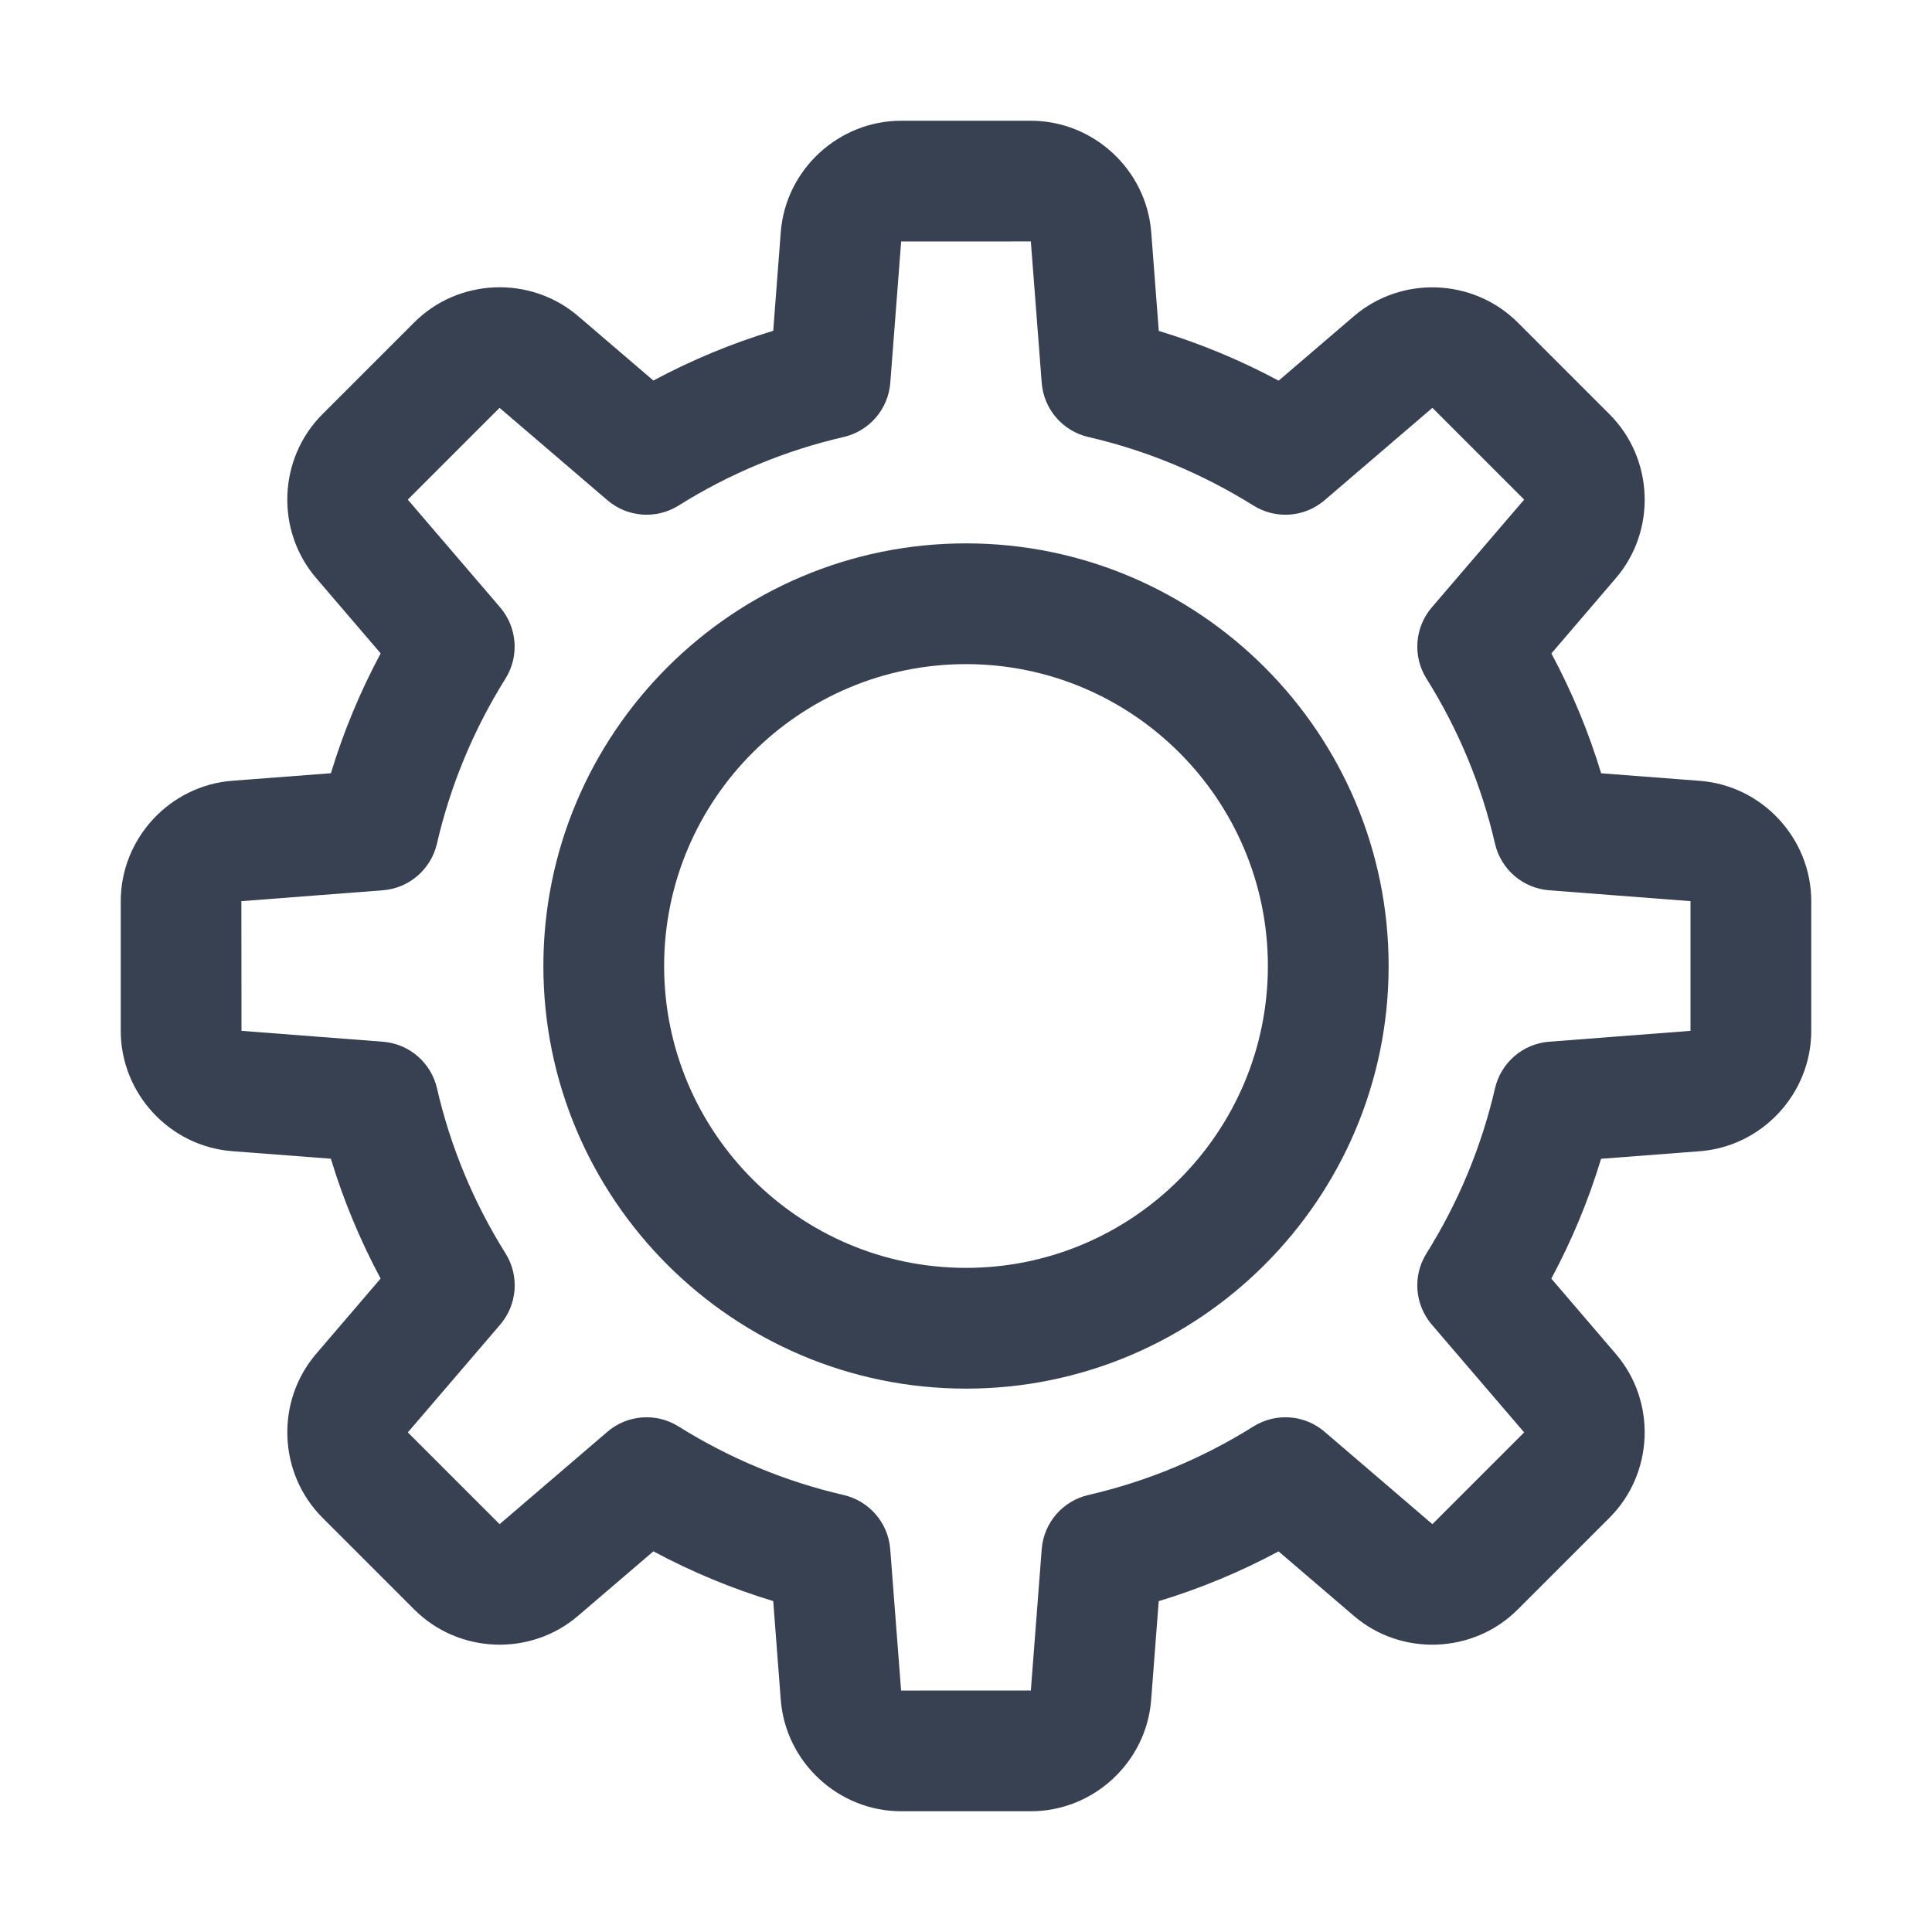
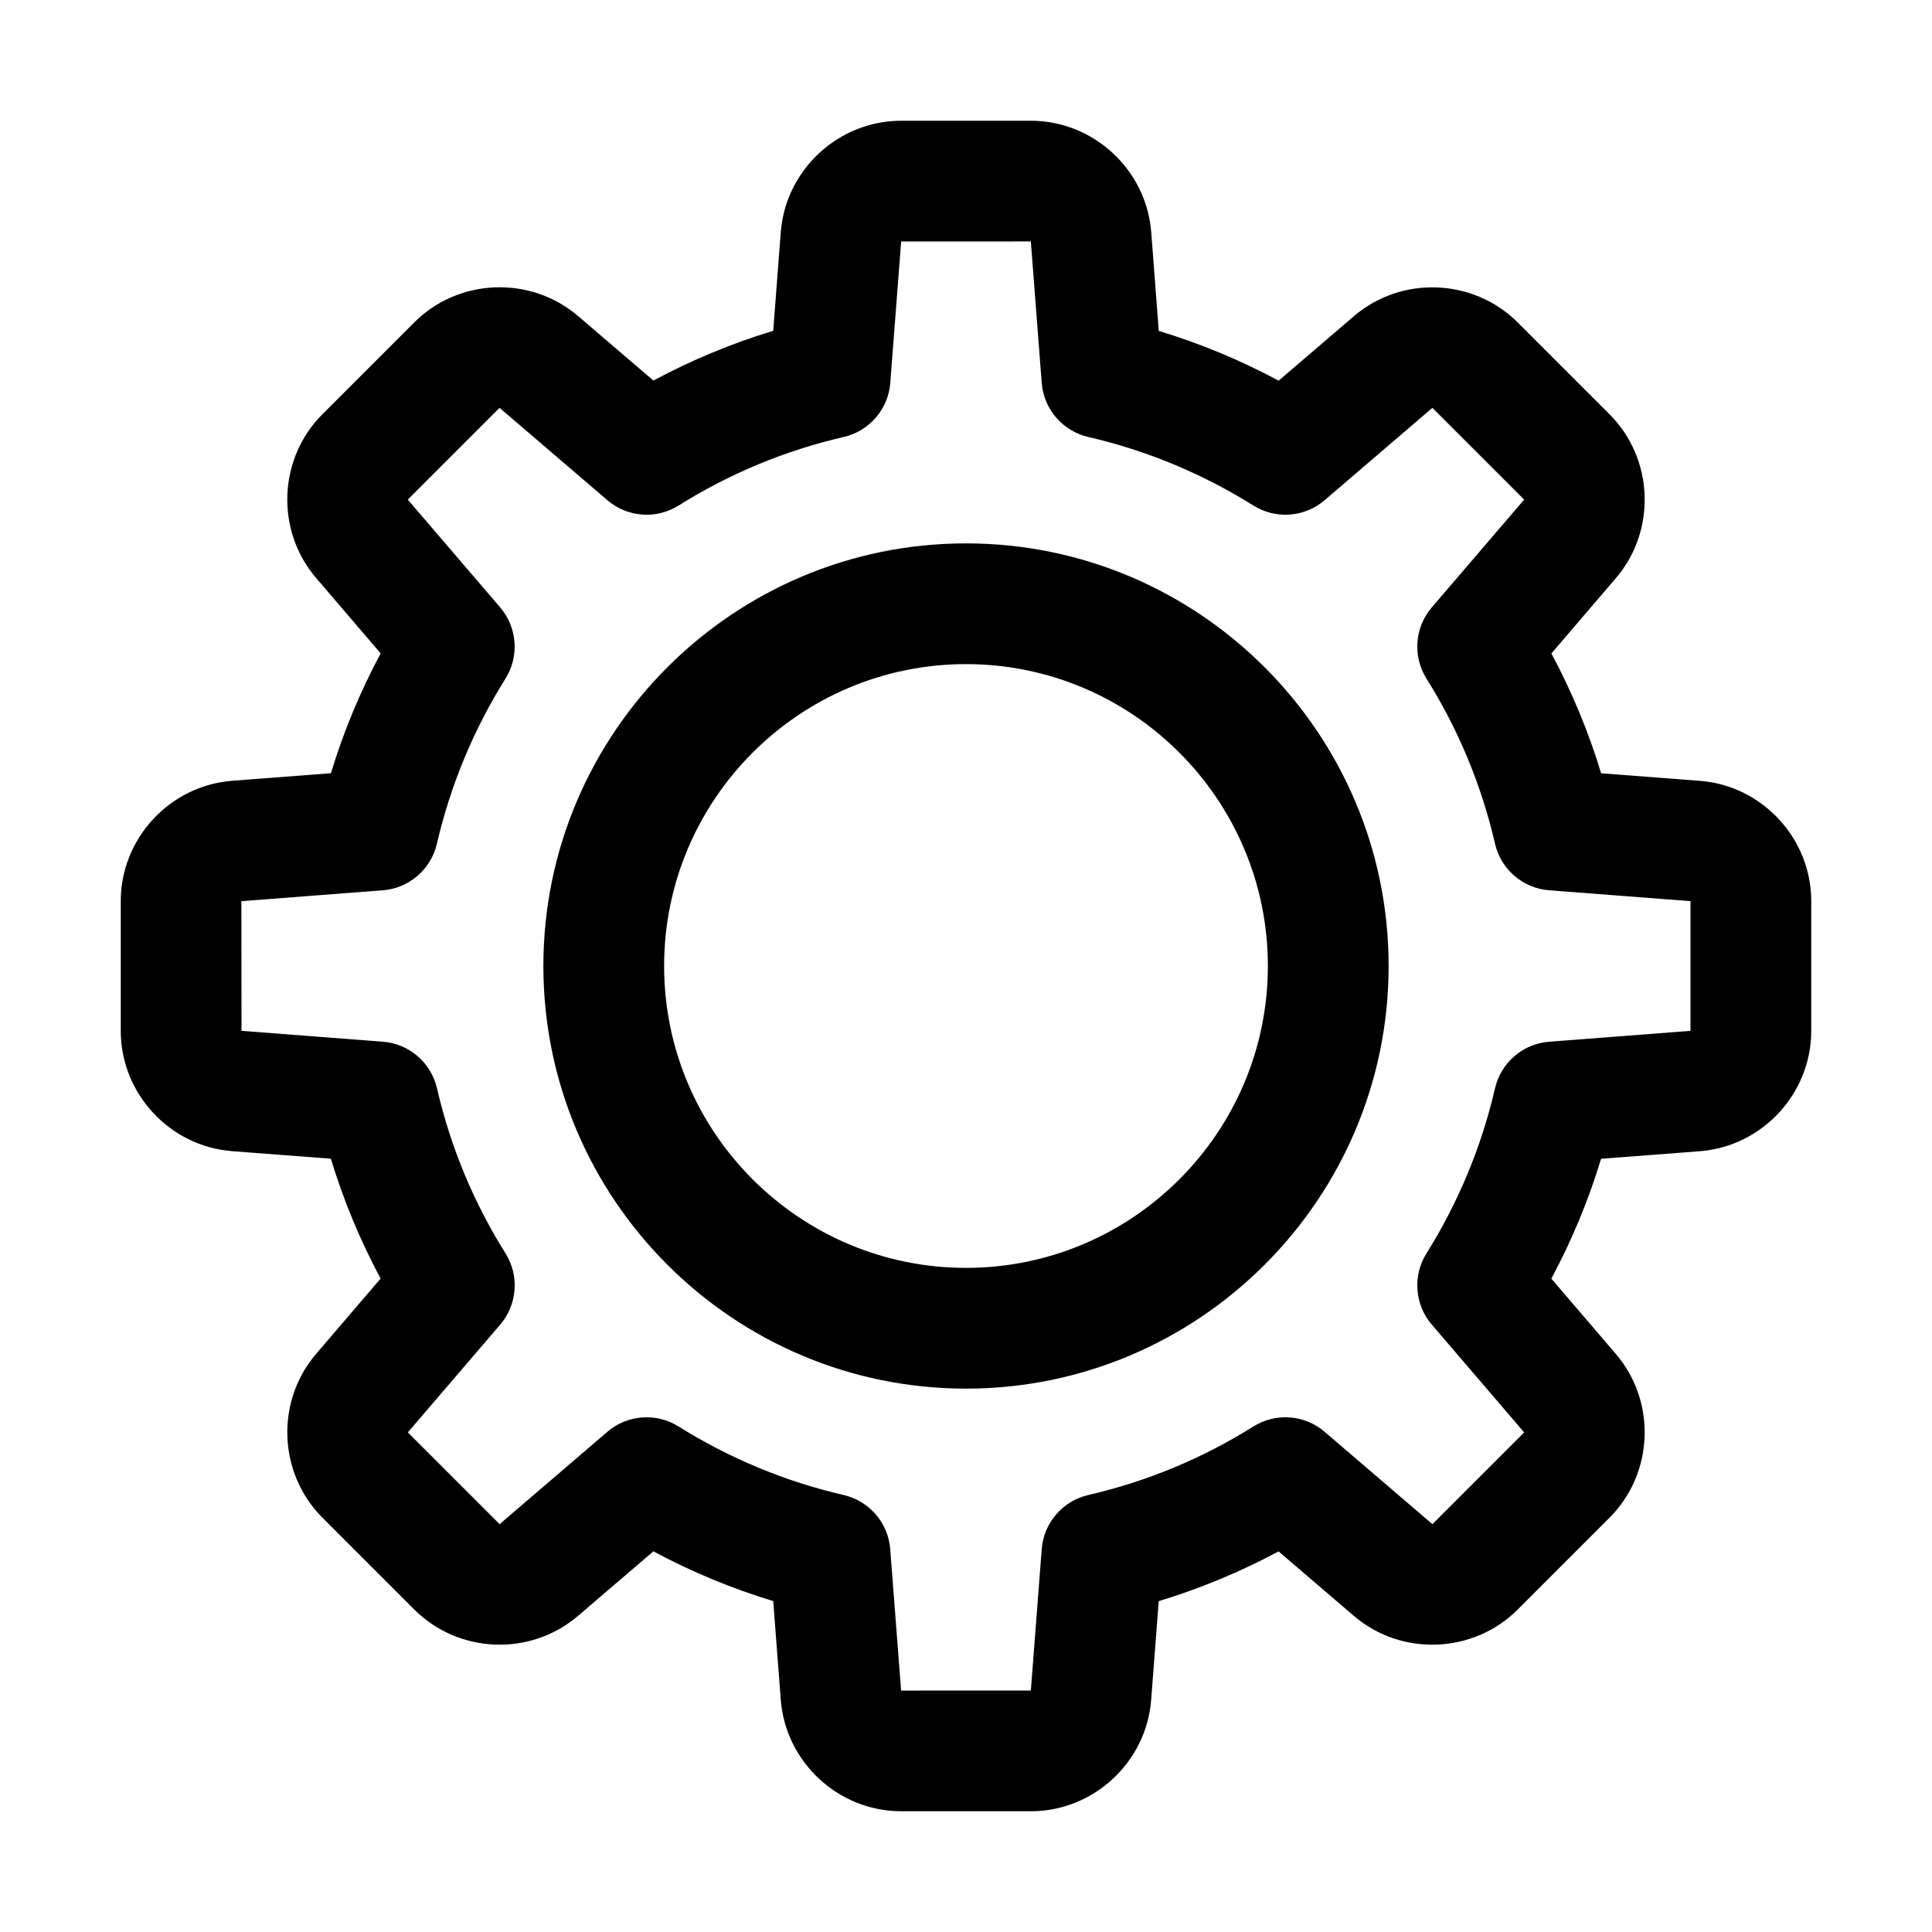
- <svg xmlns="http://www.w3.org/2000/svg" viewBox="0 0 32 32" id="Line">
-   <path d="m17.074 30h-2.148c-1.038 0-1.914-.811-1.994-1.846l-.125-1.635c-.687-.208-1.351-.484-1.985-.824l-1.246 1.067c-.788.677-1.98.631-2.715-.104l-1.52-1.52c-.734-.734-.78-1.927-.104-2.715l1.067-1.246c-.34-.635-.616-1.299-.824-1.985l-1.634-.125c-1.035-.079-1.846-.955-1.846-1.993v-2.148c0-1.038.811-1.914 1.846-1.994l1.635-.125c.208-.687.484-1.351.824-1.985l-1.068-1.247c-.676-.788-.631-1.98.104-2.715l1.52-1.52c.734-.734 1.927-.779 2.715-.104l1.246 1.067c.635-.34 1.299-.616 1.985-.824l.125-1.634c.08-1.034.956-1.845 1.994-1.845h2.148c1.038 0 1.914.811 1.994 1.846l.125 1.635c.687.208 1.351.484 1.985.824l1.246-1.067c.787-.676 1.98-.631 2.715.104l1.52 1.52c.734.734.78 1.927.104 2.715l-1.067 1.246c.34.635.616 1.299.824 1.985l1.634.125c1.035.079 1.846.955 1.846 1.993v2.148c0 1.038-.811 1.914-1.846 1.994l-1.635.125c-.208.687-.484 1.351-.824 1.985l1.067 1.246c.677.788.631 1.98-.104 2.715l-1.52 1.52c-.734.734-1.928.78-2.715.104l-1.246-1.067c-.635.34-1.299.616-1.985.824l-.125 1.634c-.079 1.035-.955 1.846-1.993 1.846zm-5.835-6.373c.848.53 1.768.912 2.734 1.135.426.099.739.462.772.898l.18 2.341 2.149-.001.18-2.34c.033-.437.347-.8.772-.898.967-.223 1.887-.604 2.734-1.135.371-.232.849-.197 1.181.089l1.784 1.529 1.52-1.52-1.529-1.784c-.285-.332-.321-.811-.089-1.181.53-.848.912-1.768 1.135-2.734.099-.426.462-.739.898-.772l2.341-.18h-.001v-2.148l-2.34-.18c-.437-.033-.8-.347-.898-.772-.223-.967-.604-1.887-1.135-2.734-.232-.37-.196-.849.089-1.181l1.529-1.784-1.52-1.52-1.784 1.529c-.332.286-.81.321-1.181.089-.848-.53-1.768-.912-2.734-1.135-.426-.099-.739-.462-.772-.898l-.18-2.341-2.148.001-.18 2.34c-.033.437-.347.8-.772.898-.967.223-1.887.604-2.734 1.135-.37.232-.849.197-1.181-.089l-1.785-1.529-1.52 1.52 1.529 1.784c.285.332.321.811.089 1.181-.53.848-.912 1.768-1.135 2.734-.099.426-.462.739-.898.772l-2.341.18.002 2.148 2.34.18c.437.033.8.347.898.772.223.967.604 1.887 1.135 2.734.232.37.196.849-.089 1.181l-1.529 1.784 1.52 1.52 1.784-1.529c.332-.287.813-.32 1.18-.089z" fill="#374151" />
-   <path d="m16 23c-3.859 0-7-3.141-7-7s3.141-7 7-7 7 3.141 7 7-3.141 7-7 7zm0-12c-2.757 0-5 2.243-5 5s2.243 5 5 5 5-2.243 5-5-2.243-5-5-5z" fill="#374151" />
+ <svg xmlns="http://www.w3.org/2000/svg" viewBox="0 0 32 32">
+   <path d="m17.074 30h-2.148c-1.038 0-1.914-.811-1.994-1.846l-.125-1.635c-.687-.208-1.351-.484-1.985-.824l-1.246 1.067c-.788.677-1.98.631-2.715-.104l-1.52-1.52c-.734-.734-.78-1.927-.104-2.715l1.067-1.246c-.34-.635-.616-1.299-.824-1.985l-1.634-.125c-1.035-.079-1.846-.955-1.846-1.993v-2.148c0-1.038.811-1.914 1.846-1.994l1.635-.125c.208-.687.484-1.351.824-1.985l-1.068-1.247c-.676-.788-.631-1.98.104-2.715l1.52-1.52c.734-.734 1.927-.779 2.715-.104l1.246 1.067c.635-.34 1.299-.616 1.985-.824l.125-1.634c.08-1.034.956-1.845 1.994-1.845h2.148c1.038 0 1.914.811 1.994 1.846l.125 1.635c.687.208 1.351.484 1.985.824l1.246-1.067c.787-.676 1.98-.631 2.715.104l1.52 1.52c.734.734.78 1.927.104 2.715l-1.067 1.246c.34.635.616 1.299.824 1.985l1.634.125c1.035.079 1.846.955 1.846 1.993v2.148c0 1.038-.811 1.914-1.846 1.994l-1.635.125c-.208.687-.484 1.351-.824 1.985l1.067 1.246c.677.788.631 1.98-.104 2.715l-1.52 1.52c-.734.734-1.928.78-2.715.104l-1.246-1.067c-.635.34-1.299.616-1.985.824l-.125 1.634c-.079 1.035-.955 1.846-1.993 1.846zm-5.835-6.373c.848.53 1.768.912 2.734 1.135.426.099.739.462.772.898l.18 2.341 2.149-.001.18-2.34c.033-.437.347-.8.772-.898.967-.223 1.887-.604 2.734-1.135.371-.232.849-.197 1.181.089l1.784 1.529 1.52-1.52-1.529-1.784c-.285-.332-.321-.811-.089-1.181.53-.848.912-1.768 1.135-2.734.099-.426.462-.739.898-.772l2.341-.18h-.001v-2.148l-2.34-.18c-.437-.033-.8-.347-.898-.772-.223-.967-.604-1.887-1.135-2.734-.232-.37-.196-.849.089-1.181l1.529-1.784-1.52-1.52-1.784 1.529c-.332.286-.81.321-1.181.089-.848-.53-1.768-.912-2.734-1.135-.426-.099-.739-.462-.772-.898l-.18-2.341-2.148.001-.18 2.34c-.033.437-.347.8-.772.898-.967.223-1.887.604-2.734 1.135-.37.232-.849.197-1.181-.089l-1.785-1.529-1.52 1.52 1.529 1.784c.285.332.321.811.089 1.181-.53.848-.912 1.768-1.135 2.734-.099.426-.462.739-.898.772l-2.341.18.002 2.148 2.34.18c.437.033.8.347.898.772.223.967.604 1.887 1.135 2.734.232.37.196.849-.089 1.181l-1.529 1.784 1.52 1.52 1.784-1.529c.332-.287.813-.32 1.18-.089z" />
+   <path d="m16 23c-3.859 0-7-3.141-7-7s3.141-7 7-7 7 3.141 7 7-3.141 7-7 7zm0-12c-2.757 0-5 2.243-5 5s2.243 5 5 5 5-2.243 5-5-2.243-5-5-5z" />
</svg>
